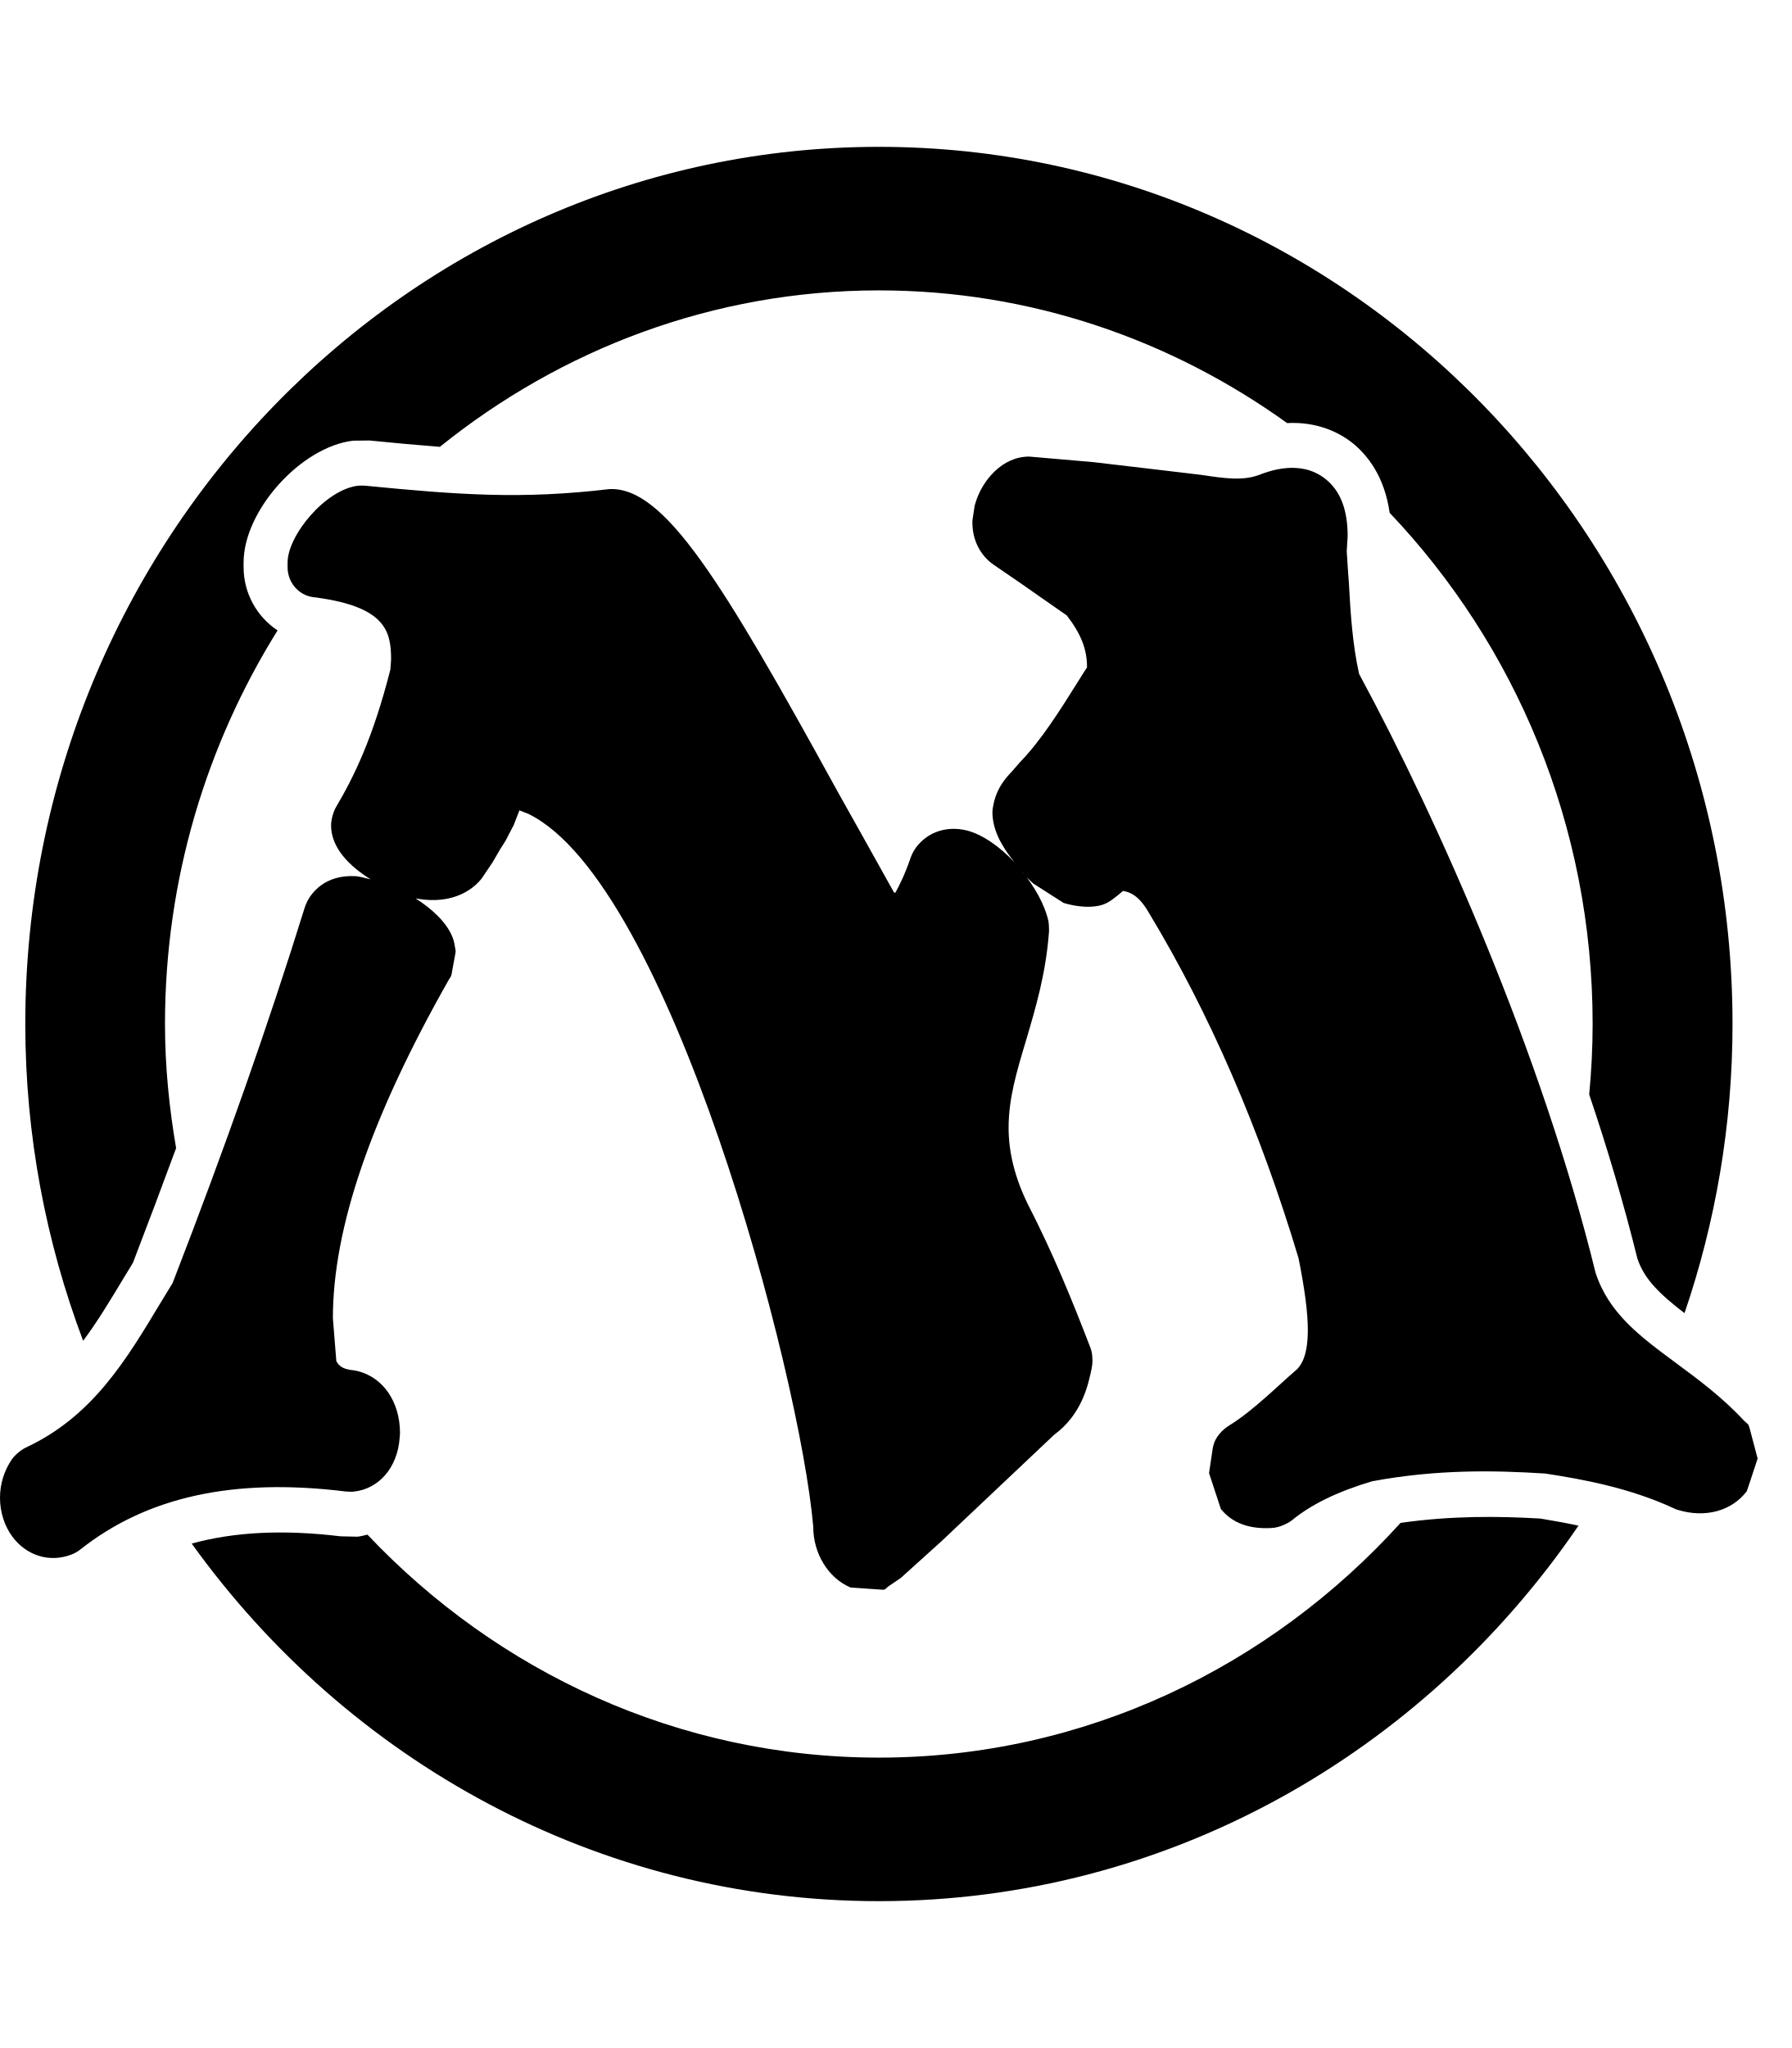
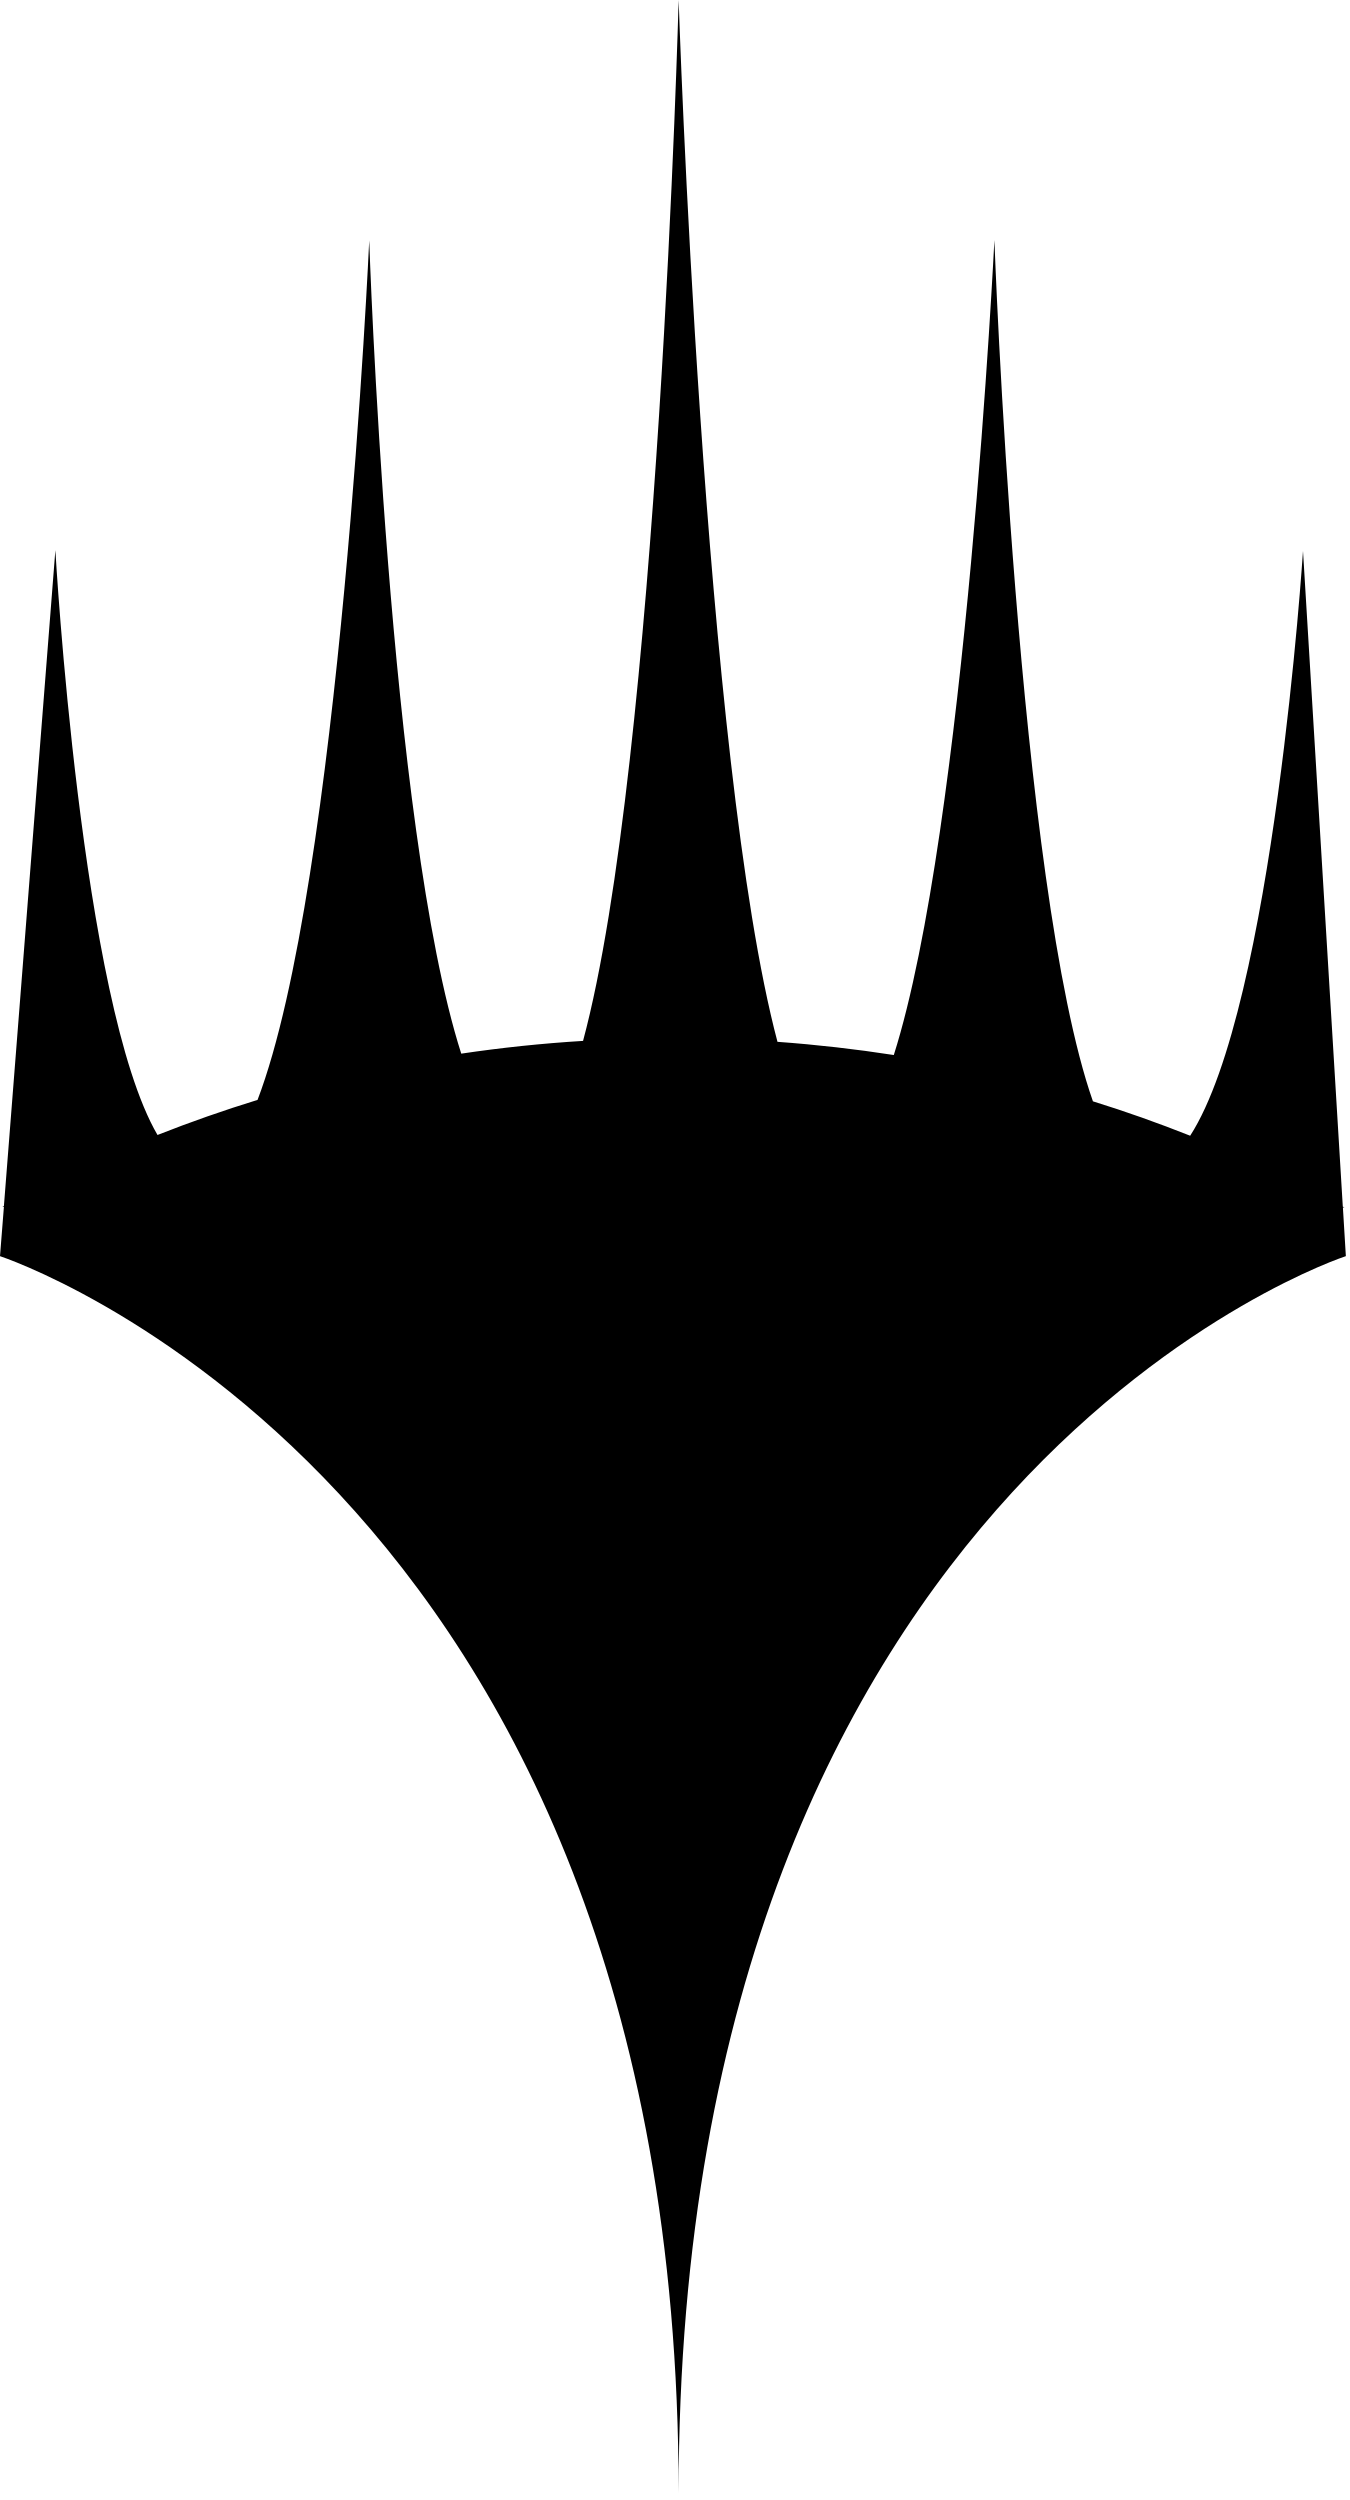
- <svg xmlns="http://www.w3.org/2000/svg" viewBox="0 0 896 1024">
-   <path d="M872.371 710.502c-11.085-11.962-22.915-20.646-34.278-29.068-18.026-13.35-33.488-24.76-40.125-45.049-26.827-109.237-78.594-226.06-118.253-299.411-3.284-14.594-4.284-30.097-5.1-45.145-.092-.382-1.002-14.761-1.096-16.268.094-1.388.466-7.369.466-7.465 0-13.565-3.82-22.895-11.201-28.686-12.459-9.832-28.201-3.852-33.278-1.888-8.103 2.99-17.394 1.603-28.201 0 .442 0-54.306-6.436-54.306-6.436.075 0-32.299-2.799-32.299-2.799-13.554 0-23.473 11.962-26.851 23.158a11.486 11.486 0 0 0-.536 2.249l-.814 5.335c-.186.836-.186 1.674-.186 2.512.092 8.612 3.912 16.172 10.641 20.837l13.367 9.163c-.092-.096 18.026 12.633 23.195 16.174 6.915 8.97 10.107 16.722 10.107 25.598v.382c-1.63 2.441-4.192 6.627-4.192 6.627-9.641 15.336-18.63 29.739-29.459 40.934-.466.575-3.913 4.497-3.913 4.497-3.004 3.183-8.009 8.494-9.477 17.944a10.983 10.983 0 0 0-.258 2.321c0 8.803 4.448 17.01 11.085 25.144-7.451-7.847-16.09-14.02-24.102-15.981-9.827-2.321-19.19.742-25.011 8.325-1 1.314-2.19 3.446-2.724 4.953-3.098 8.972-5.823 14.379-7.825 17.942l-.652-.191c-5.985-10.837-28.365-50.743-28.365-50.743-58.032-105.602-86.419-151.871-113.806-150.938-44.129 5.239-75.59 2.895-122.257-1.674a21.58 21.58 0 0 0-3.541 0c-16.37 1.865-35.302 24.856-35.302 38.422v2.319c0 7.489 5.356 13.925 12.645 14.954l2.282.287c34.022 4.76 36.84 16.819 36.84 30.838 0 0-.186 3.183-.372 5.144-8.825 34.666-18.28 53.639-27.199 68.782-1.374 2.345-2.446 6.34-2.446 9.068 0 11.387 9.361 20.55 19.818 27.01-2.632-.573-5.449-1.505-7.825-1.604-15.276-.741-21.726 8.518-23.823 12.442-.464.836-1.094 2.512-1.374 3.348-18.28 58.783-39.286 118.521-66.043 187.662-1.094 1.865-5.543 9.068-5.543 9.068-17.838 29.713-34.558 57.656-67.859 73.184-2.376 1.126-5.379 3.637-6.917 5.791C2.096 735.263.001 741.89.001 748.9c0 7.107 2.19 14.02 6.195 19.451 7.101 9.521 18.652 13.087 29.387 8.972 1.444-.48 3.354-1.58 4.541-2.536 33.37-26.436 76.78-35.958 132.716-29.044 1.096.096 2.818.172 3.82.096 12.737-1.222 22.1-11.962 23.194-26.747.094-.172.186-2.608.186-2.608 0-15.432-8.359-27.657-20.818-30.839-.746-.191-1.469-.382-2.284-.478-5.728-.551-7.357-2.225-8.733-4.569-.278-3.183-1.722-21.485-1.722-21.485 0-45.049 19.002-100.577 58.126-169.527.906-1.411.906-1.029 1.256-2.632l1.934-10.551c.075-.573.075-.838.075-1.029 0-.287-.075-.287-.258-1.413l-.37-2.152c-.188-1.101-.538-2.321-1.004-3.35-2.91-7.296-10.083-13.923-18.372-19.258 13.645 2.608 25.661-.935 32.927-9.81l5.543-8.23 3.912-6.723 2.562-4.019 3.54-6.818c.374-.48.722-1.413.908-1.963 0 0 2.376-6.171 2.538-6.46 2.282.935 4.471 1.772 4.471 1.772C334.855 441.449 399.99 686.289 406.72 763.3v.191c0 13.087 7.383 25.503 18.654 30.264l14.904 1.029c3.096.287 1.932-.172 4.564-1.961l5.635-3.828 20.284-18.302 56.402-53.279c13.926-10.192 17.092-25.049 18.746-32.992.258-1.126.444-2.799.444-4.306 0-1.483-.186-2.992-.348-4.019l-.186-.551c-.094-.741-.374-1.222-.56-1.867-8.639-22.441-18.374-46.628-31.275-71.677-6.381-13.087-9.571-25.694-9.571-38.135 0-14.57 4.006-27.943 8.663-43.447 4.89-16.555 9.989-33.565 11.551-54.666v-1.125c0-1.318-.094-2.895-.28-4.019-1.91-8.518-7.009-17.393-13.46-25.24 1.352 1.41 1.91 2.895 3.54 4.21.186.191 2.282 2.152 2.282 2.152.186.097 15.184 9.714 15.184 9.714 2.282.742 11.457 3.277 19.188 1.029l.094-.096s0 .096-.094.096c1.91-.573 3.564-1.509 5.193-2.703 1.816-1.316 3.633-2.823 5.356-4.306 3.471.551 7.919 2.249 12.832 10.742 30.483 50.456 55.68 108.592 74.962 172.901 3.098 15.502 4.634 27.01 4.634 35.886 0 12.225-2.91 16.913-5.169 19.425l-5.1 4.499c-10.107 9.235-20.47 18.685-29.203 23.924-3.376 2.057-6.823 5.885-7.731 9.808l-.28 1.125c0-.193-1.91 12.798-1.91 12.798l5.915 17.944c5.729 7.105 14.554 10.286 26.105 9.426 2.912-.263 7.103-1.963 9.455-3.828 9.827-8.038 22.938-14.379 40.218-19.523 32.555-5.98 60.849-5.431 86.419-3.828 18.816 2.895 42.103 7.083 64.483 17.466.56.287 1.188.573 1.91.739 13.647 4.116 26.851.575 34.396-9.33.092 0 5.448-16.364 5.448-16.364l-4.074-15.408c-.746-2.439-.84-1.603-2.562-3.372zM62.136 638.536s3.004-4.857 4.378-7.202a4705.767 4705.767 0 0 0 21.564-57.274c-3.47-20.192-5.565-40.839-5.565-62.06 0-72.419 20.844-139.909 56.31-196.801-10.271-6.746-17-18.517-17-31.602v-2.321c0-25.982 28.643-57.849 54.748-60.935 0 0 8.105-.096 8.197-.096a1622.75 1622.75 0 0 0 35.21 3.181c60.571-48.782 136.721-78.232 219.578-78.232 75.87 0 146.198 24.666 204.136 66.342 14.834-.742 25.569 4.401 32.556 9.834 7.475 5.98 16.114 16.626 18.746 35.048C757.753 322.473 796.503 412.571 796.503 512c0 11.866-.626 23.637-1.722 35.241 9.197 27.177 17.372 54.857 24.102 82.036 3.47 10.382 11.201 17.775 23.567 27.296 15.462-45.312 24.009-93.926 24.009-144.573 0-241.85-191.563-438.577-426.904-438.577C204.235 73.423 12.649 270.15 12.649 512c0 55.887 10.387 109.165 28.925 158.403 7.195-9.619 13.645-20.361 20.562-31.867zm708.262 120.745c6.101 1.029 12.553 2.152 19.026 3.54-77.244 113.377-205.232 187.757-349.868 187.757-140.819 0-265.895-70.456-343.675-178.785 21.308-5.885 45.851-7.081 74.426-3.637-.186 0 8.453.193 8.453.193 1.724-.193 3.376-.645 5.007-1.029 64.947 68.687 155.559 111.488 255.788 111.488 102.977 0 195.683-45.409 260.888-117.373 25.755-3.637 48.857-3.374 69.955-2.154z" />
+ <svg xmlns="http://www.w3.org/2000/svg" viewBox="0 0 54 100">
+   <path d="M0 50.247l.156-1.969H.095l.061-.032 2.059-26.239S3.241 40.154 6.3 45.399a55.392 55.392 0 014.002-1.403c3.306-8.657 4.467-34.379 4.467-34.379s.772 23.434 3.681 32.529a56.591 56.591 0 014.872-.51C26.329 30.448 27.146 0 27.146 0s.991 30.521 3.953 41.673c1.576.114 3.127.292 4.653.528 2.873-9.06 4.024-32.597 4.024-32.597s.931 25.864 3.941 34.449c1.319.409 2.617.871 3.89 1.376 3.338-5.179 4.513-23.388 4.513-23.388l1.592 26.224.067.034h-.063l.118 1.947s-26.689 8.691-26.689 49.485c0-40.601-27.146-49.485-27.146-49.485" />
</svg>
